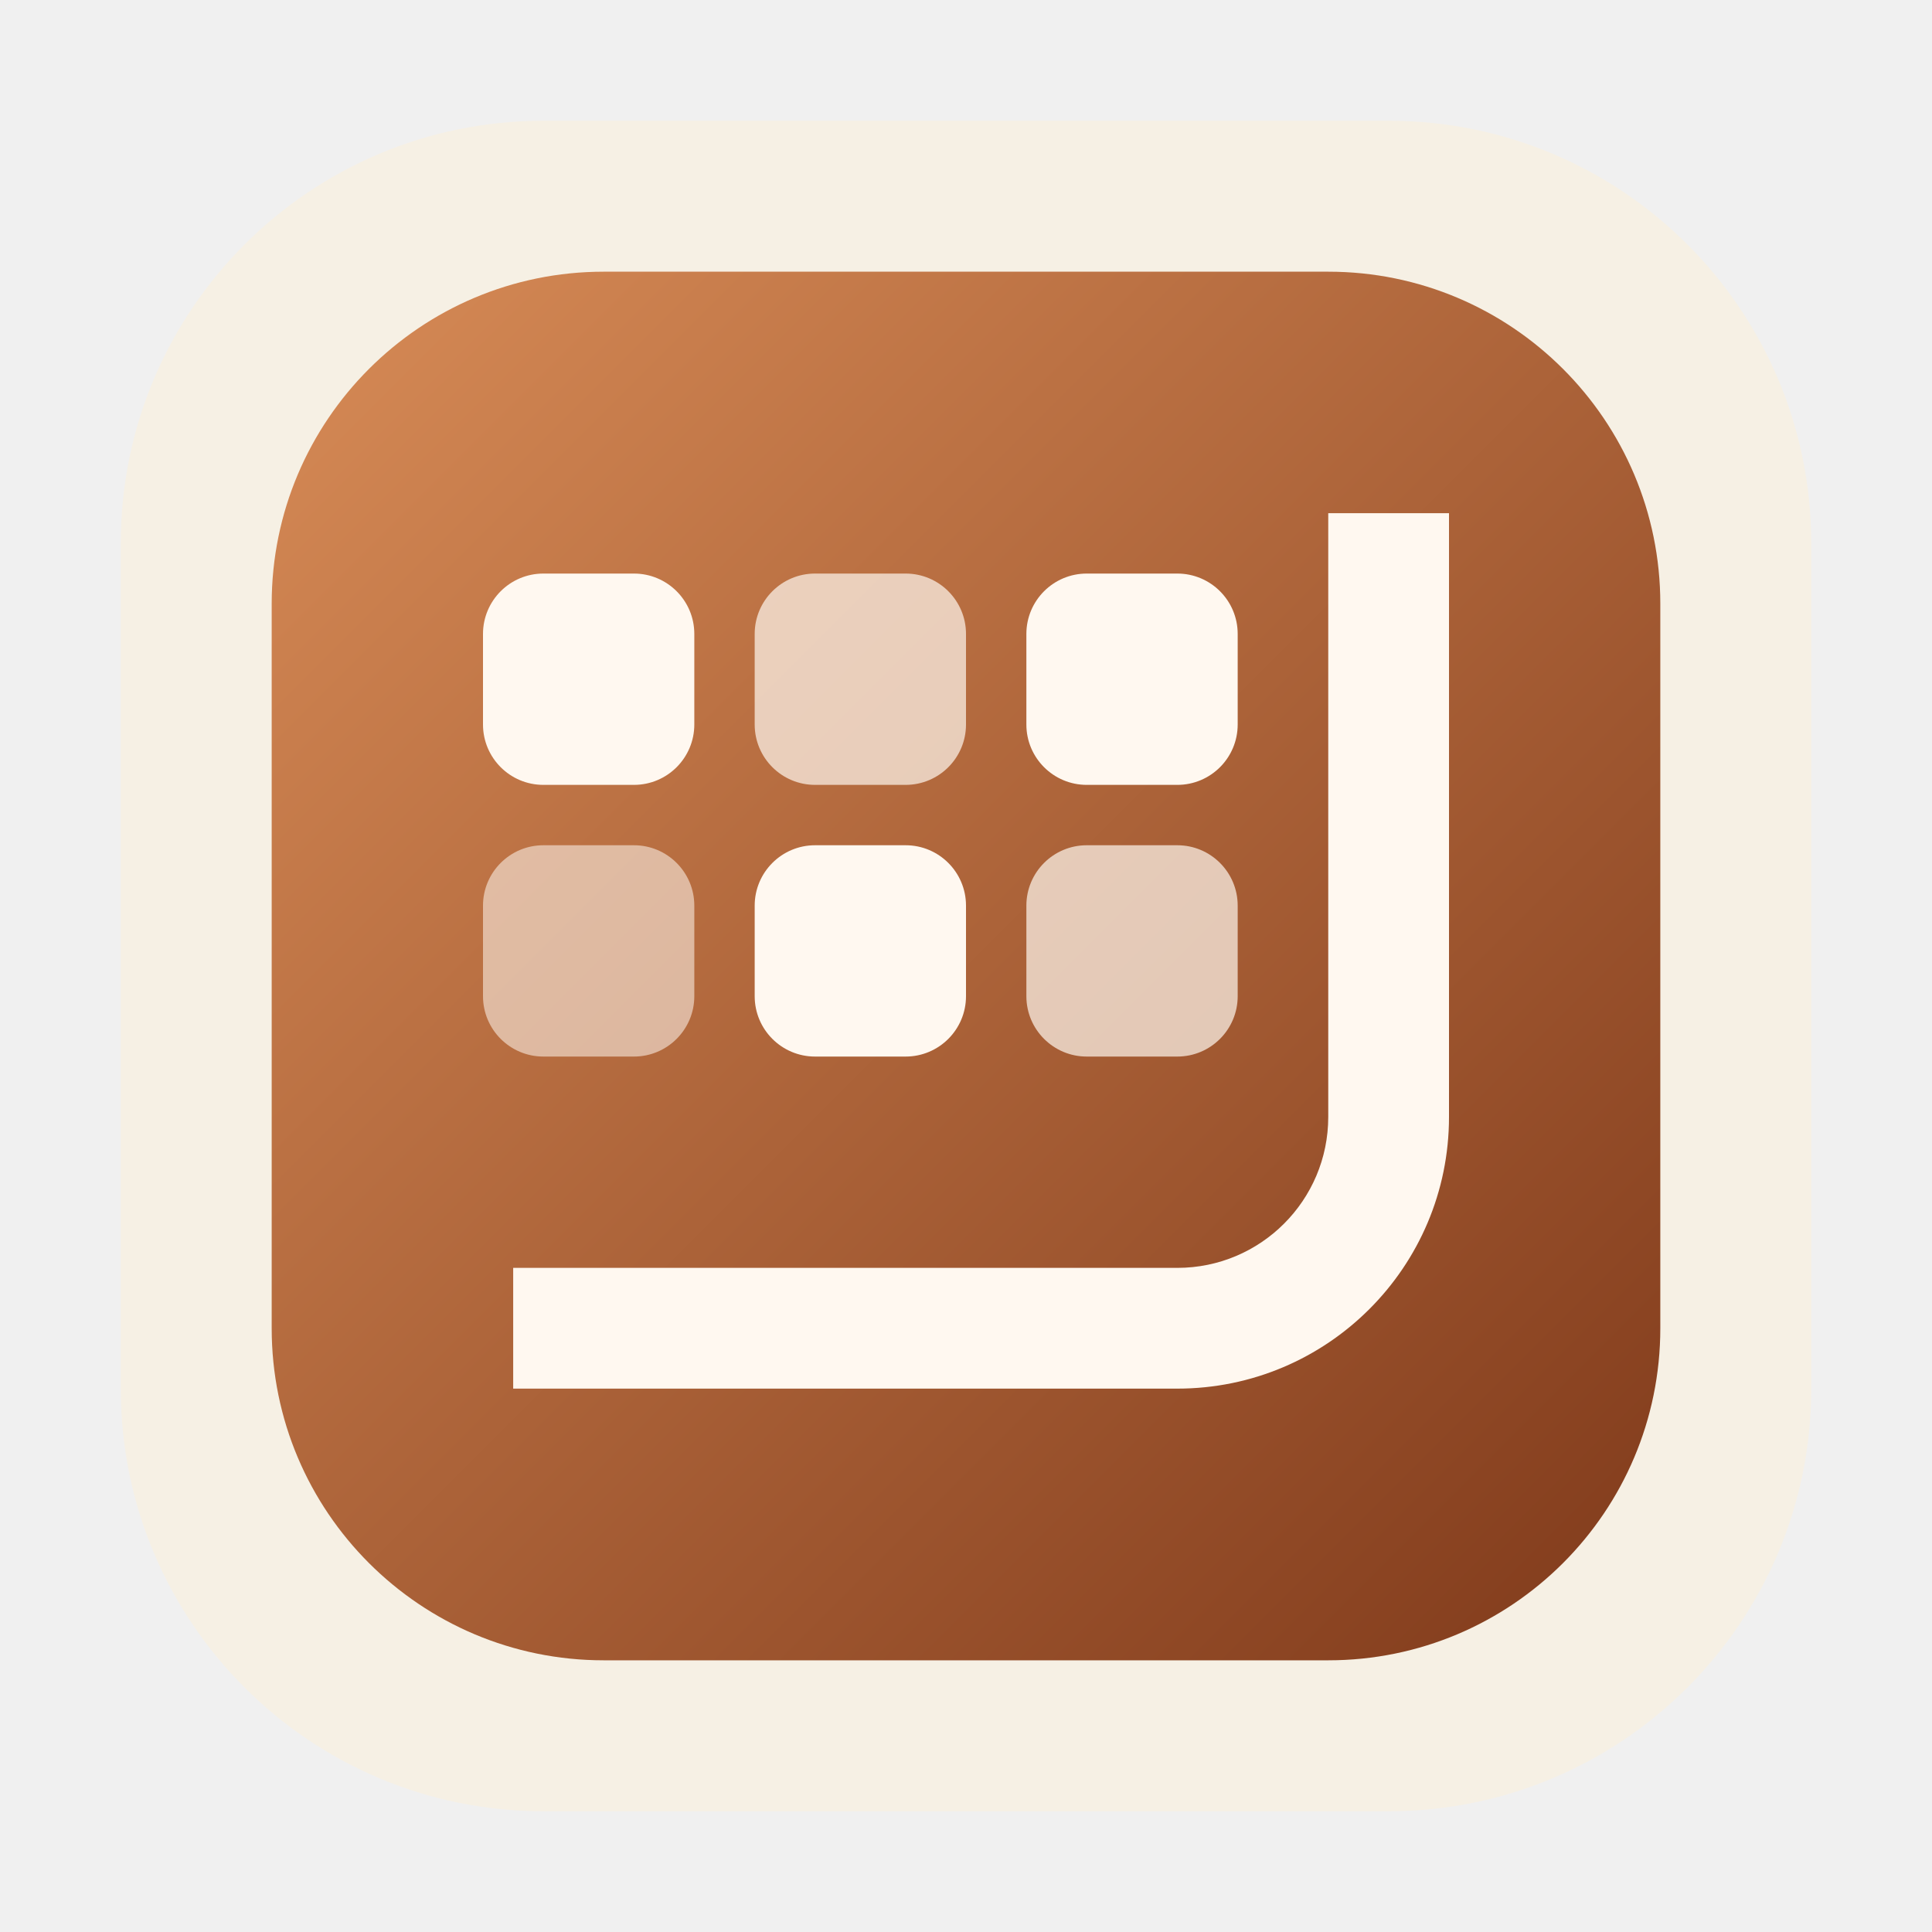
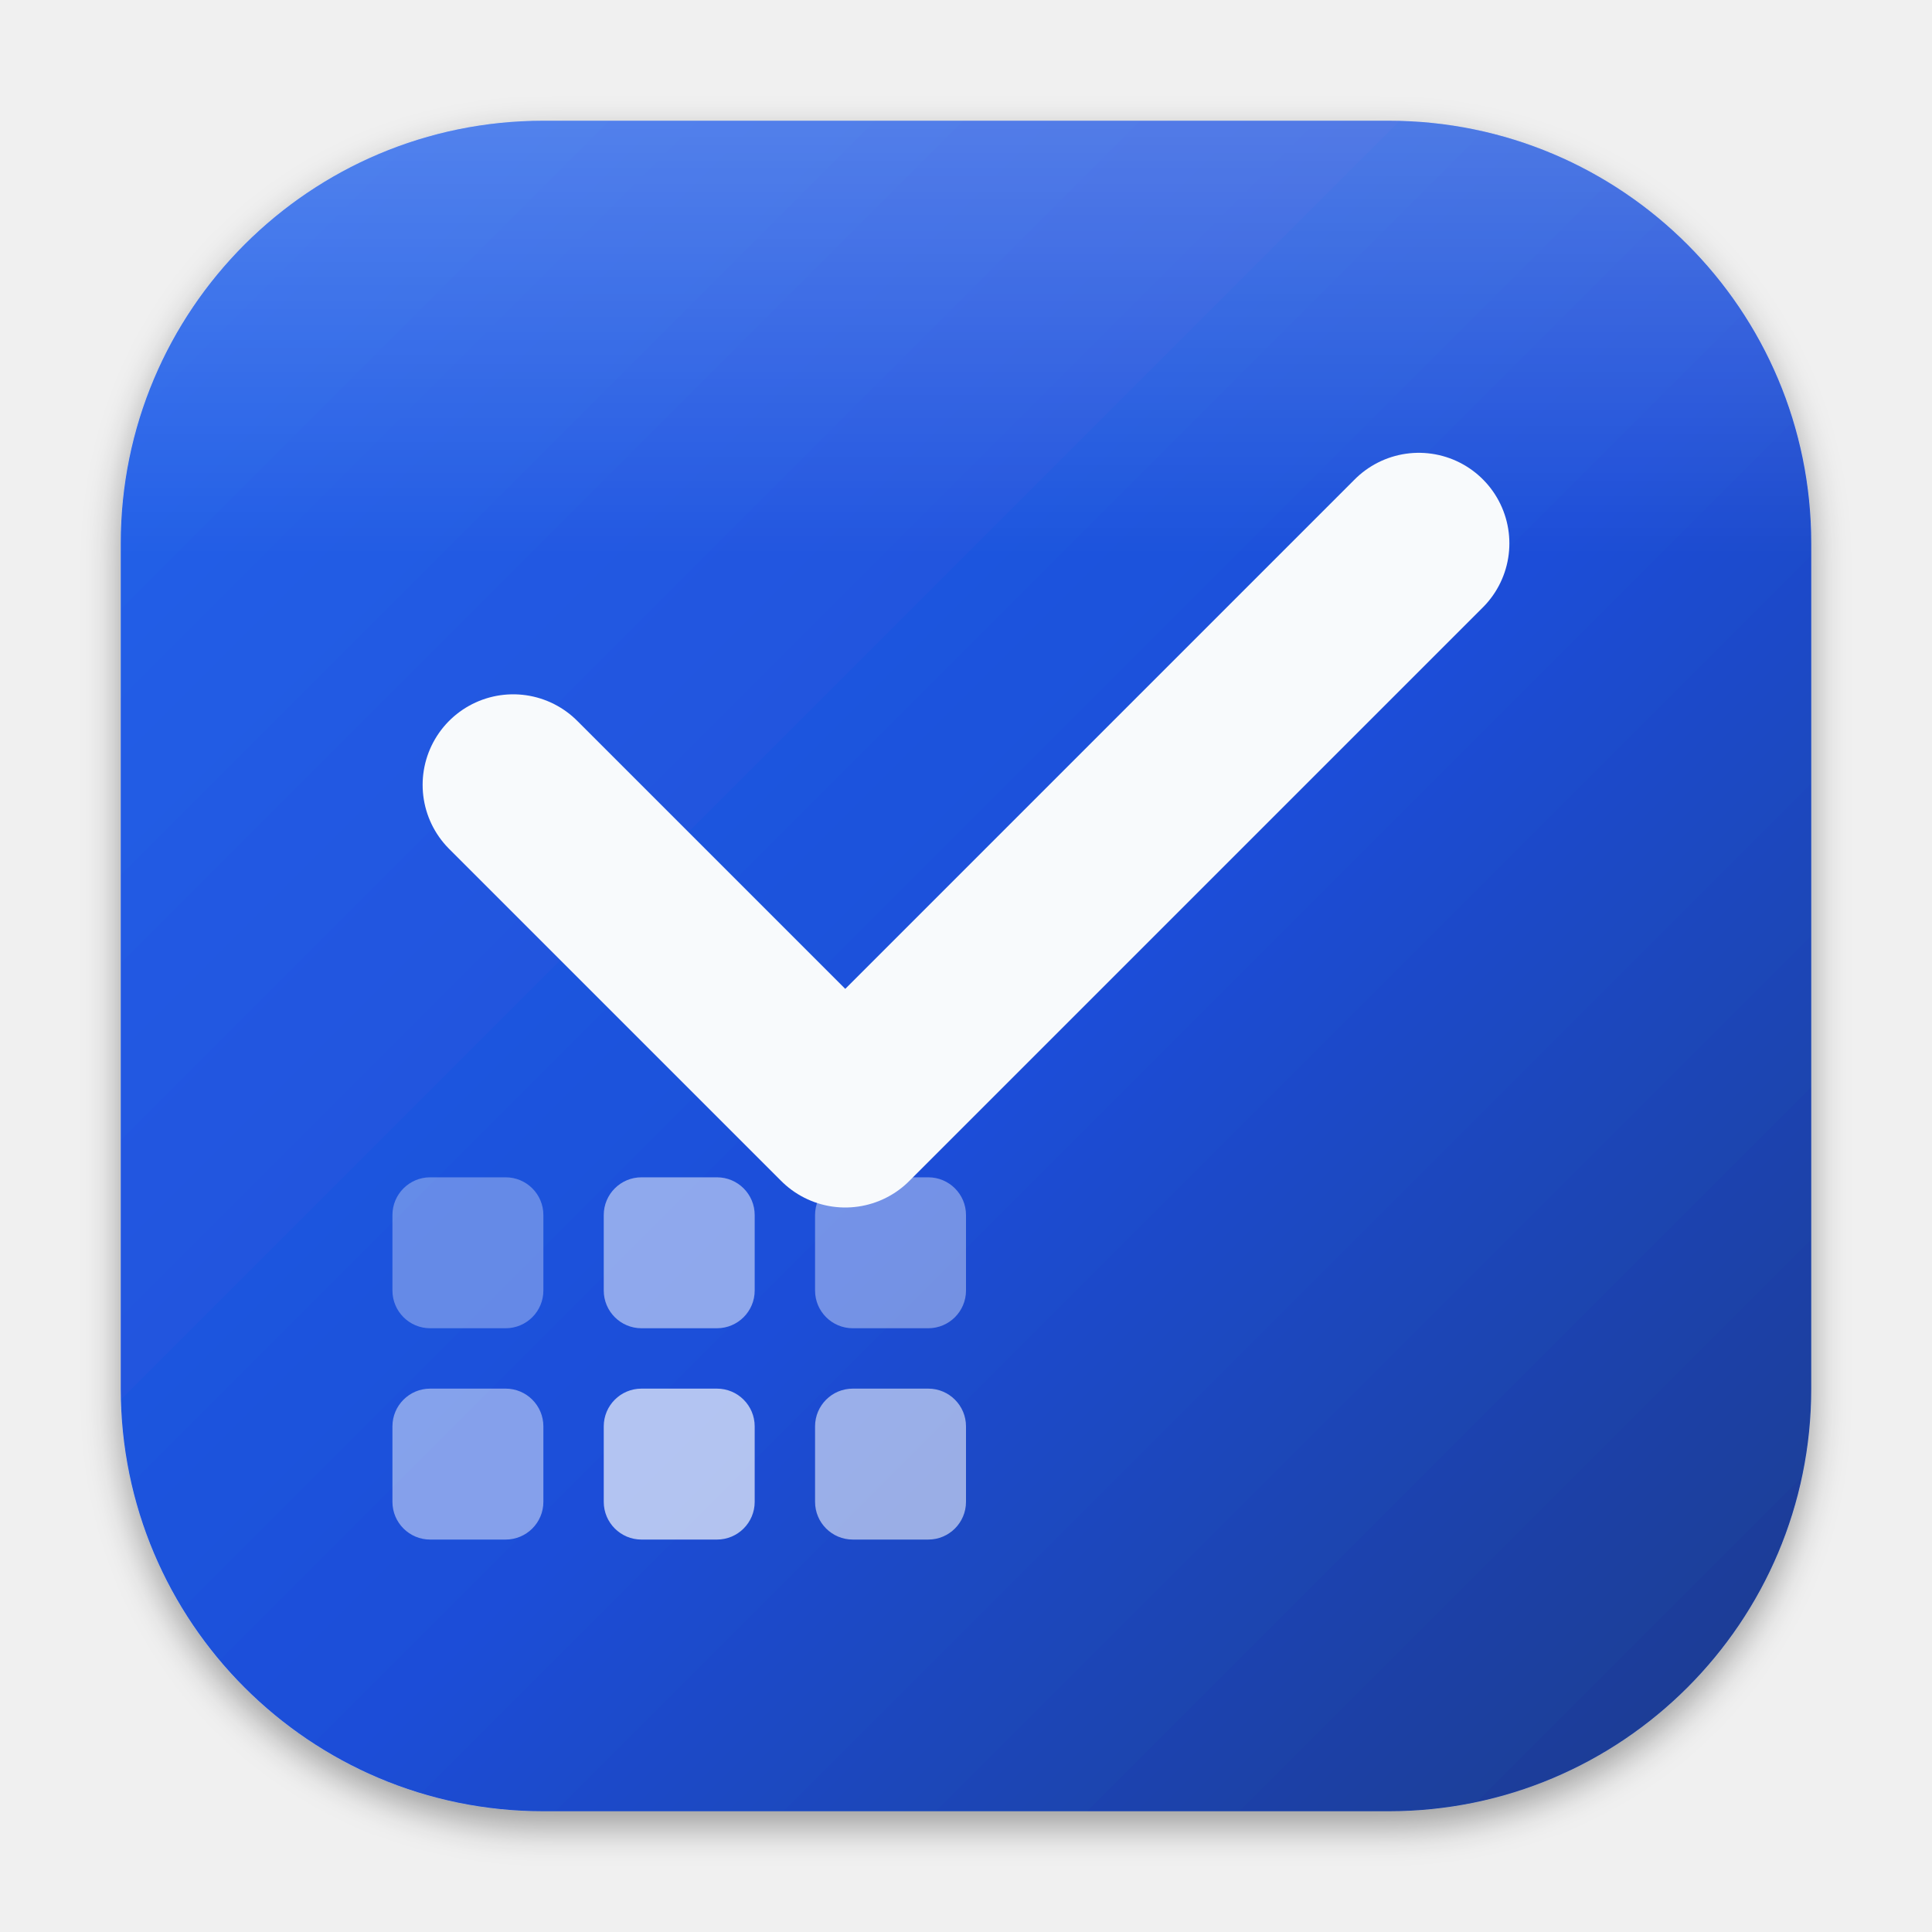
- <svg xmlns="http://www.w3.org/2000/svg" viewBox="0 0 128 128">
+ <svg xmlns="http://www.w3.org/2000/svg" viewBox="0 0 128 128" role="img" aria-label="AC Tracker">
  <defs>
-     <linearGradient id="g" x1="0" x2="1" y1="0" y2="1">
-       <stop offset="0%" stop-color="#d88c57" />
-       <stop offset="100%" stop-color="#7f391a" />
+     <linearGradient id="ac-bg" x1="0%" y1="0%" x2="100%" y2="100%">
+       <stop offset="0%" stop-color="#2563eb" />
+       <stop offset="55%" stop-color="#1d4ed8" />
+       <stop offset="100%" stop-color="#1e3a8a" />
    </linearGradient>
+     <linearGradient id="ac-shine" x1="0%" y1="0%" x2="0%" y2="100%">
+       <stop offset="0%" stop-color="#ffffff" stop-opacity="0.22" />
+       <stop offset="45%" stop-color="#ffffff" stop-opacity="0" />
+     </linearGradient>
+     <filter id="ac-soft" x="-10%" y="-10%" width="120%" height="120%">
+       <feGaussianBlur in="SourceAlpha" stdDeviation="1.2" result="b" />
+       <feOffset dx="0" dy="1" in="b" result="o" />
+       <feComponentTransfer in="o" result="a">
+         <feFuncA type="linear" slope="0.35" />
+       </feComponentTransfer>
+       <feMerge>
+         <feMergeNode in="a" />
+         <feMergeNode in="SourceGraphic" />
+       </feMerge>
+     </filter>
  </defs>
-   <rect x="8" y="8" width="112" height="112" rx="28" fill="#f6f0e4" />
-   <rect x="18" y="18" width="92" height="92" rx="22" fill="url(#g)" />
-   <g fill="#fff8f0">
-     <rect x="32" y="38" width="14" height="14" rx="4" />
-     <rect x="50" y="38" width="14" height="14" rx="4" opacity="0.7" />
-     <rect x="68" y="38" width="14" height="14" rx="4" />
-     <rect x="32" y="56" width="14" height="14" rx="4" opacity="0.55" />
-     <rect x="50" y="56" width="14" height="14" rx="4" />
-     <rect x="68" y="56" width="14" height="14" rx="4" opacity="0.7" />
-     <path d="M34 92h44a18 18 0 0 0 18-18V34h-8v40a10 10 0 0 1-10 10H34z" />
+   <rect x="8" y="8" width="112" height="112" rx="28" fill="url(#ac-bg)" filter="url(#ac-soft)" />
+   <rect x="8" y="8" width="112" height="64" rx="28" fill="url(#ac-shine)" />
+   <g opacity="0.92" fill="#ffffff">
+     <rect x="26" y="78" width="10" height="10" rx="2.5" opacity="0.35" />
+     <rect x="40" y="78" width="10" height="10" rx="2.5" opacity="0.55" />
+     <rect x="54" y="78" width="10" height="10" rx="2.5" opacity="0.42" />
+     <rect x="26" y="92" width="10" height="10" rx="2.5" opacity="0.5" />
+     <rect x="40" y="92" width="10" height="10" rx="2.5" opacity="0.72" />
+     <rect x="54" y="92" width="10" height="10" rx="2.5" opacity="0.6" />
  </g>
+   <path d="M34 52 L56 74 L94 36" fill="none" stroke="#f8fafc" stroke-width="12" stroke-linecap="round" stroke-linejoin="round" />
</svg>
